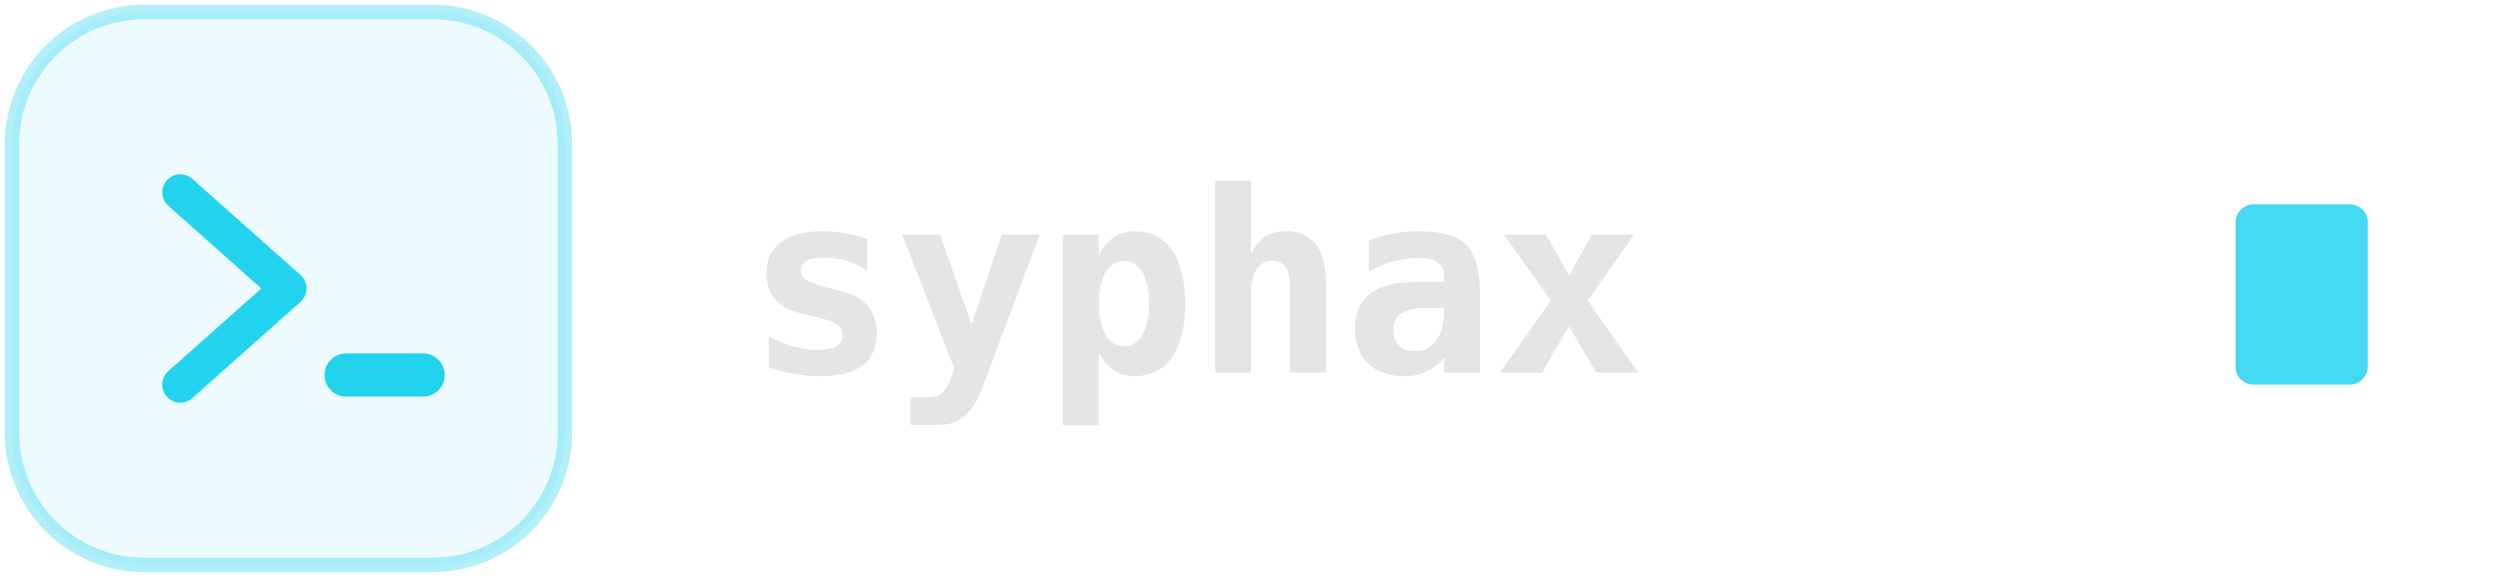
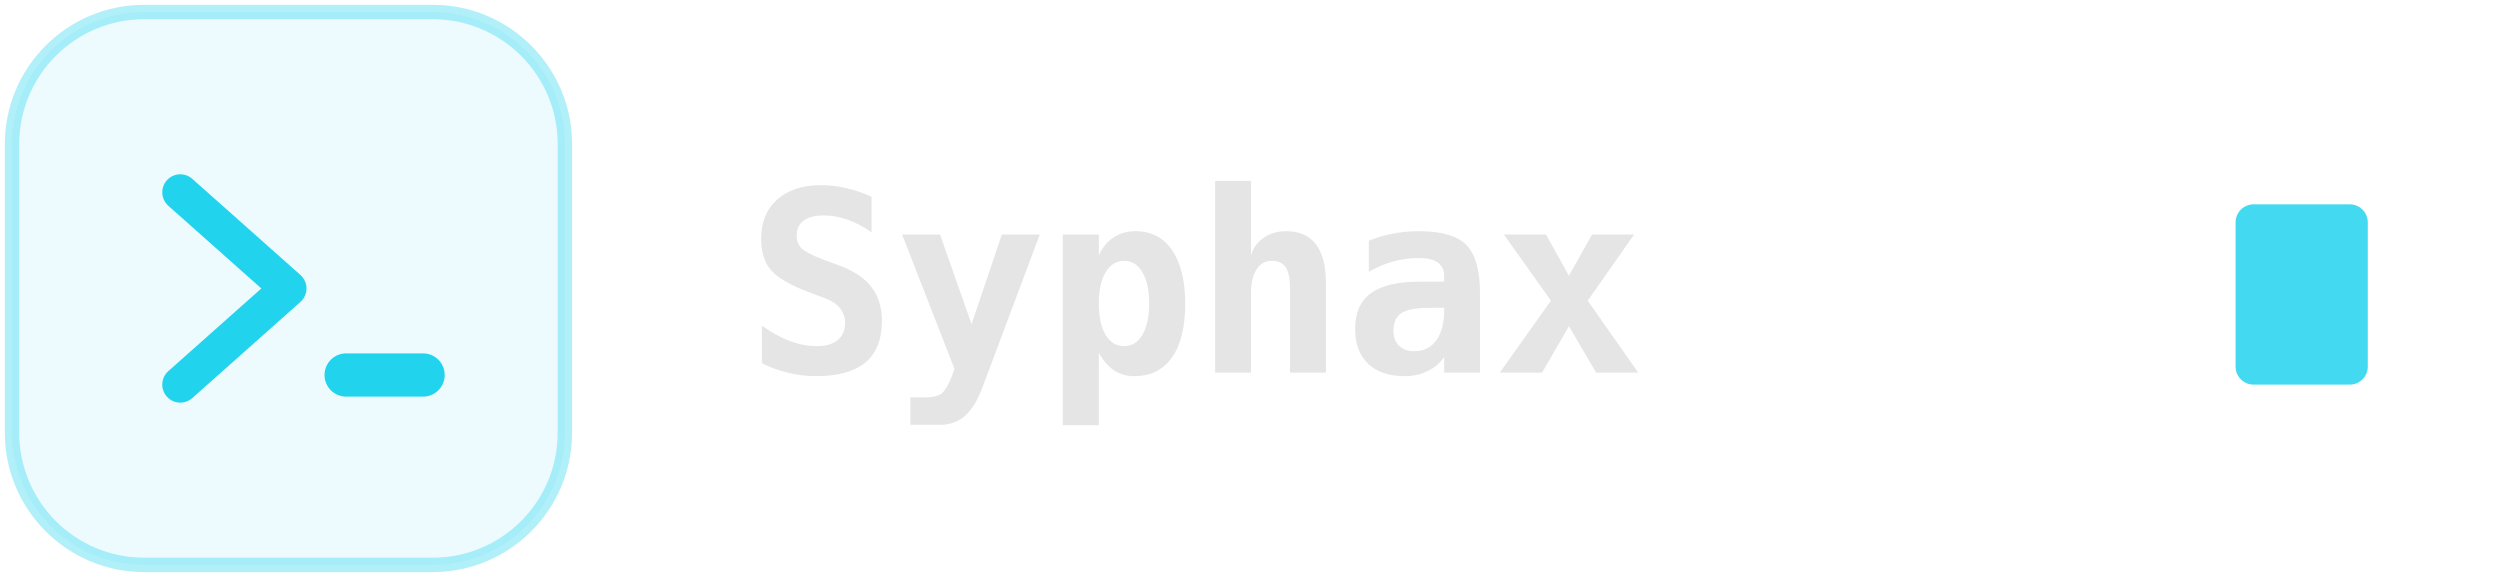
- <svg xmlns="http://www.w3.org/2000/svg" width="208" height="48" viewBox="0 0 208 48" fill="none" role="img" aria-label="syphax">
+ <svg xmlns="http://www.w3.org/2000/svg" width="208" height="48" viewBox="0 0 208 48" fill="none" role="img" aria-label="Syphax">
  <rect x="1" y="1" width="46" height="46" rx="11" fill="#22d3ee" fill-opacity="0.08" />
  <rect x="1" y="1" width="46" height="46" rx="11" fill="none" stroke="#22d3ee" stroke-opacity="0.35" stroke-width="1.2" />
  <polyline points="15 16 24 24 15 32" fill="none" stroke="#22d3ee" stroke-width="3" stroke-linecap="round" stroke-linejoin="round" />
  <rect x="27" y="29.4" width="10" height="3.6" rx="1.8" fill="#22d3ee" />
-   <text x="62" y="31" font-family="'JetBrains Mono', ui-monospace, monospace" font-size="21" font-weight="700" fill="#e5e5e5" letter-spacing="-0.2">syphax</text>
+   <text x="62" y="31" font-family="'JetBrains Mono', ui-monospace, monospace" font-size="21" font-weight="700" fill="#e5e5e5" letter-spacing="-0.2">Syphax</text>
  <rect x="186" y="17" width="11" height="15" rx="1.5" fill="#22d3ee" fill-opacity="0.85" />
</svg>
